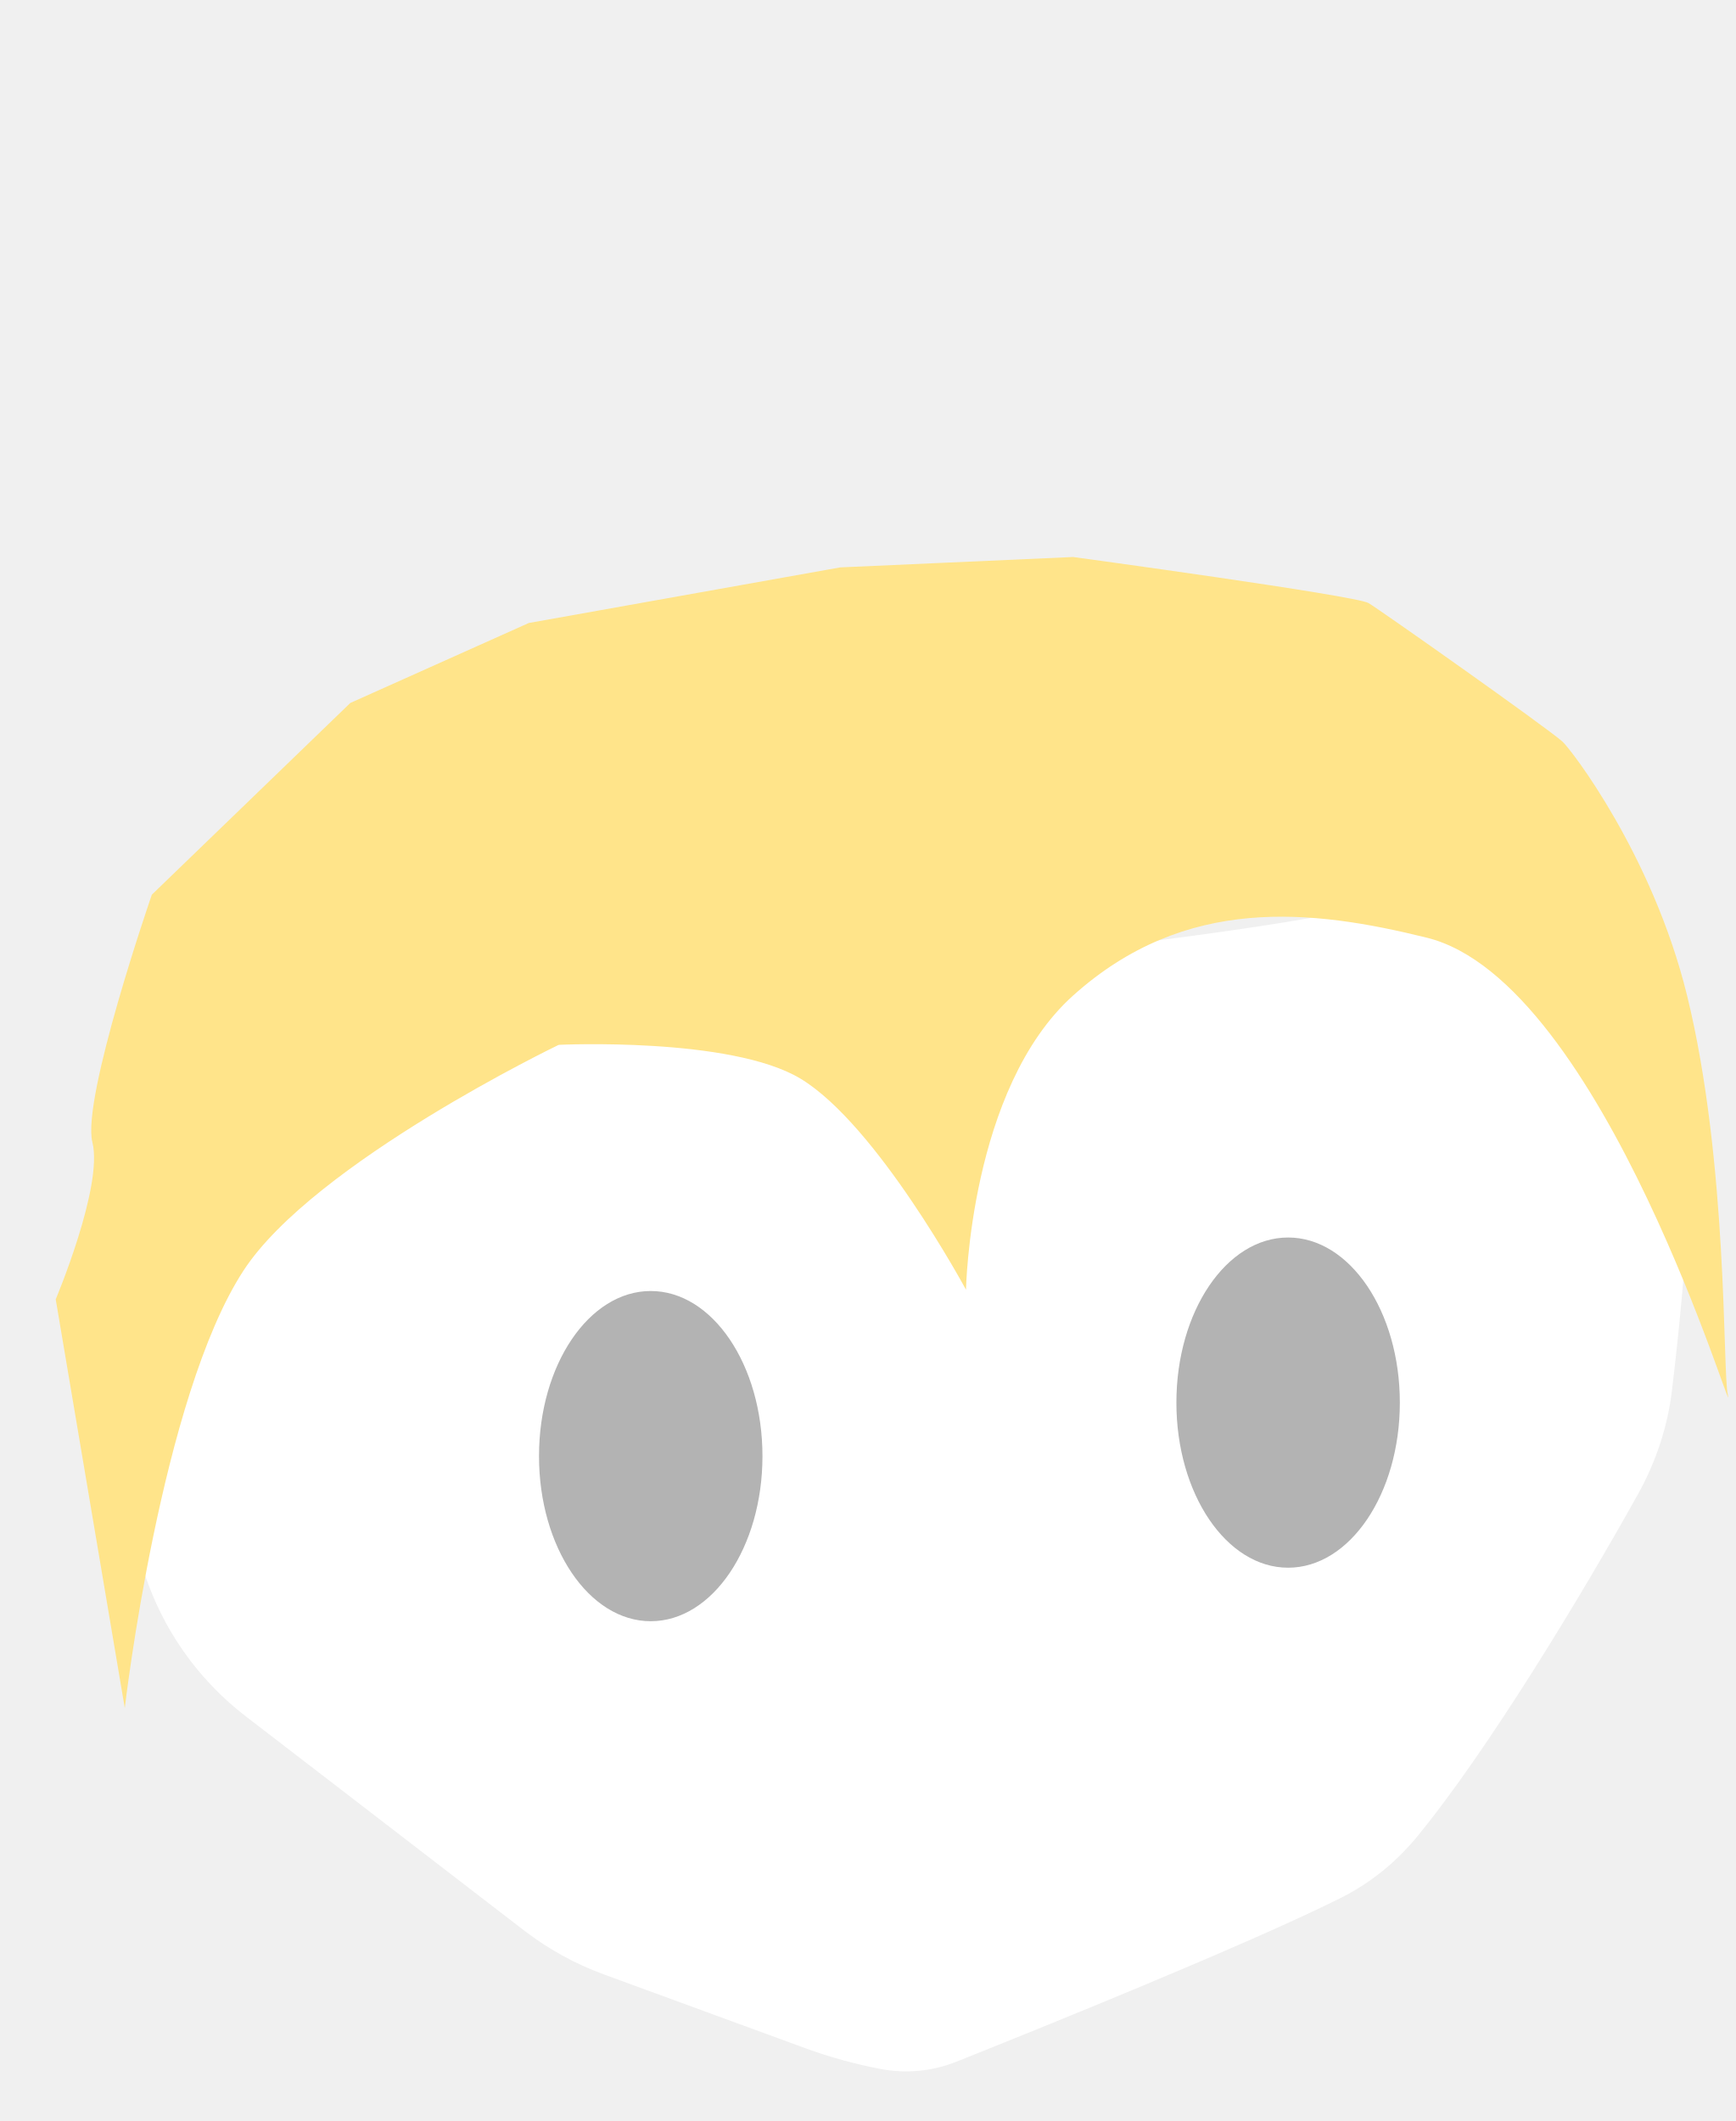
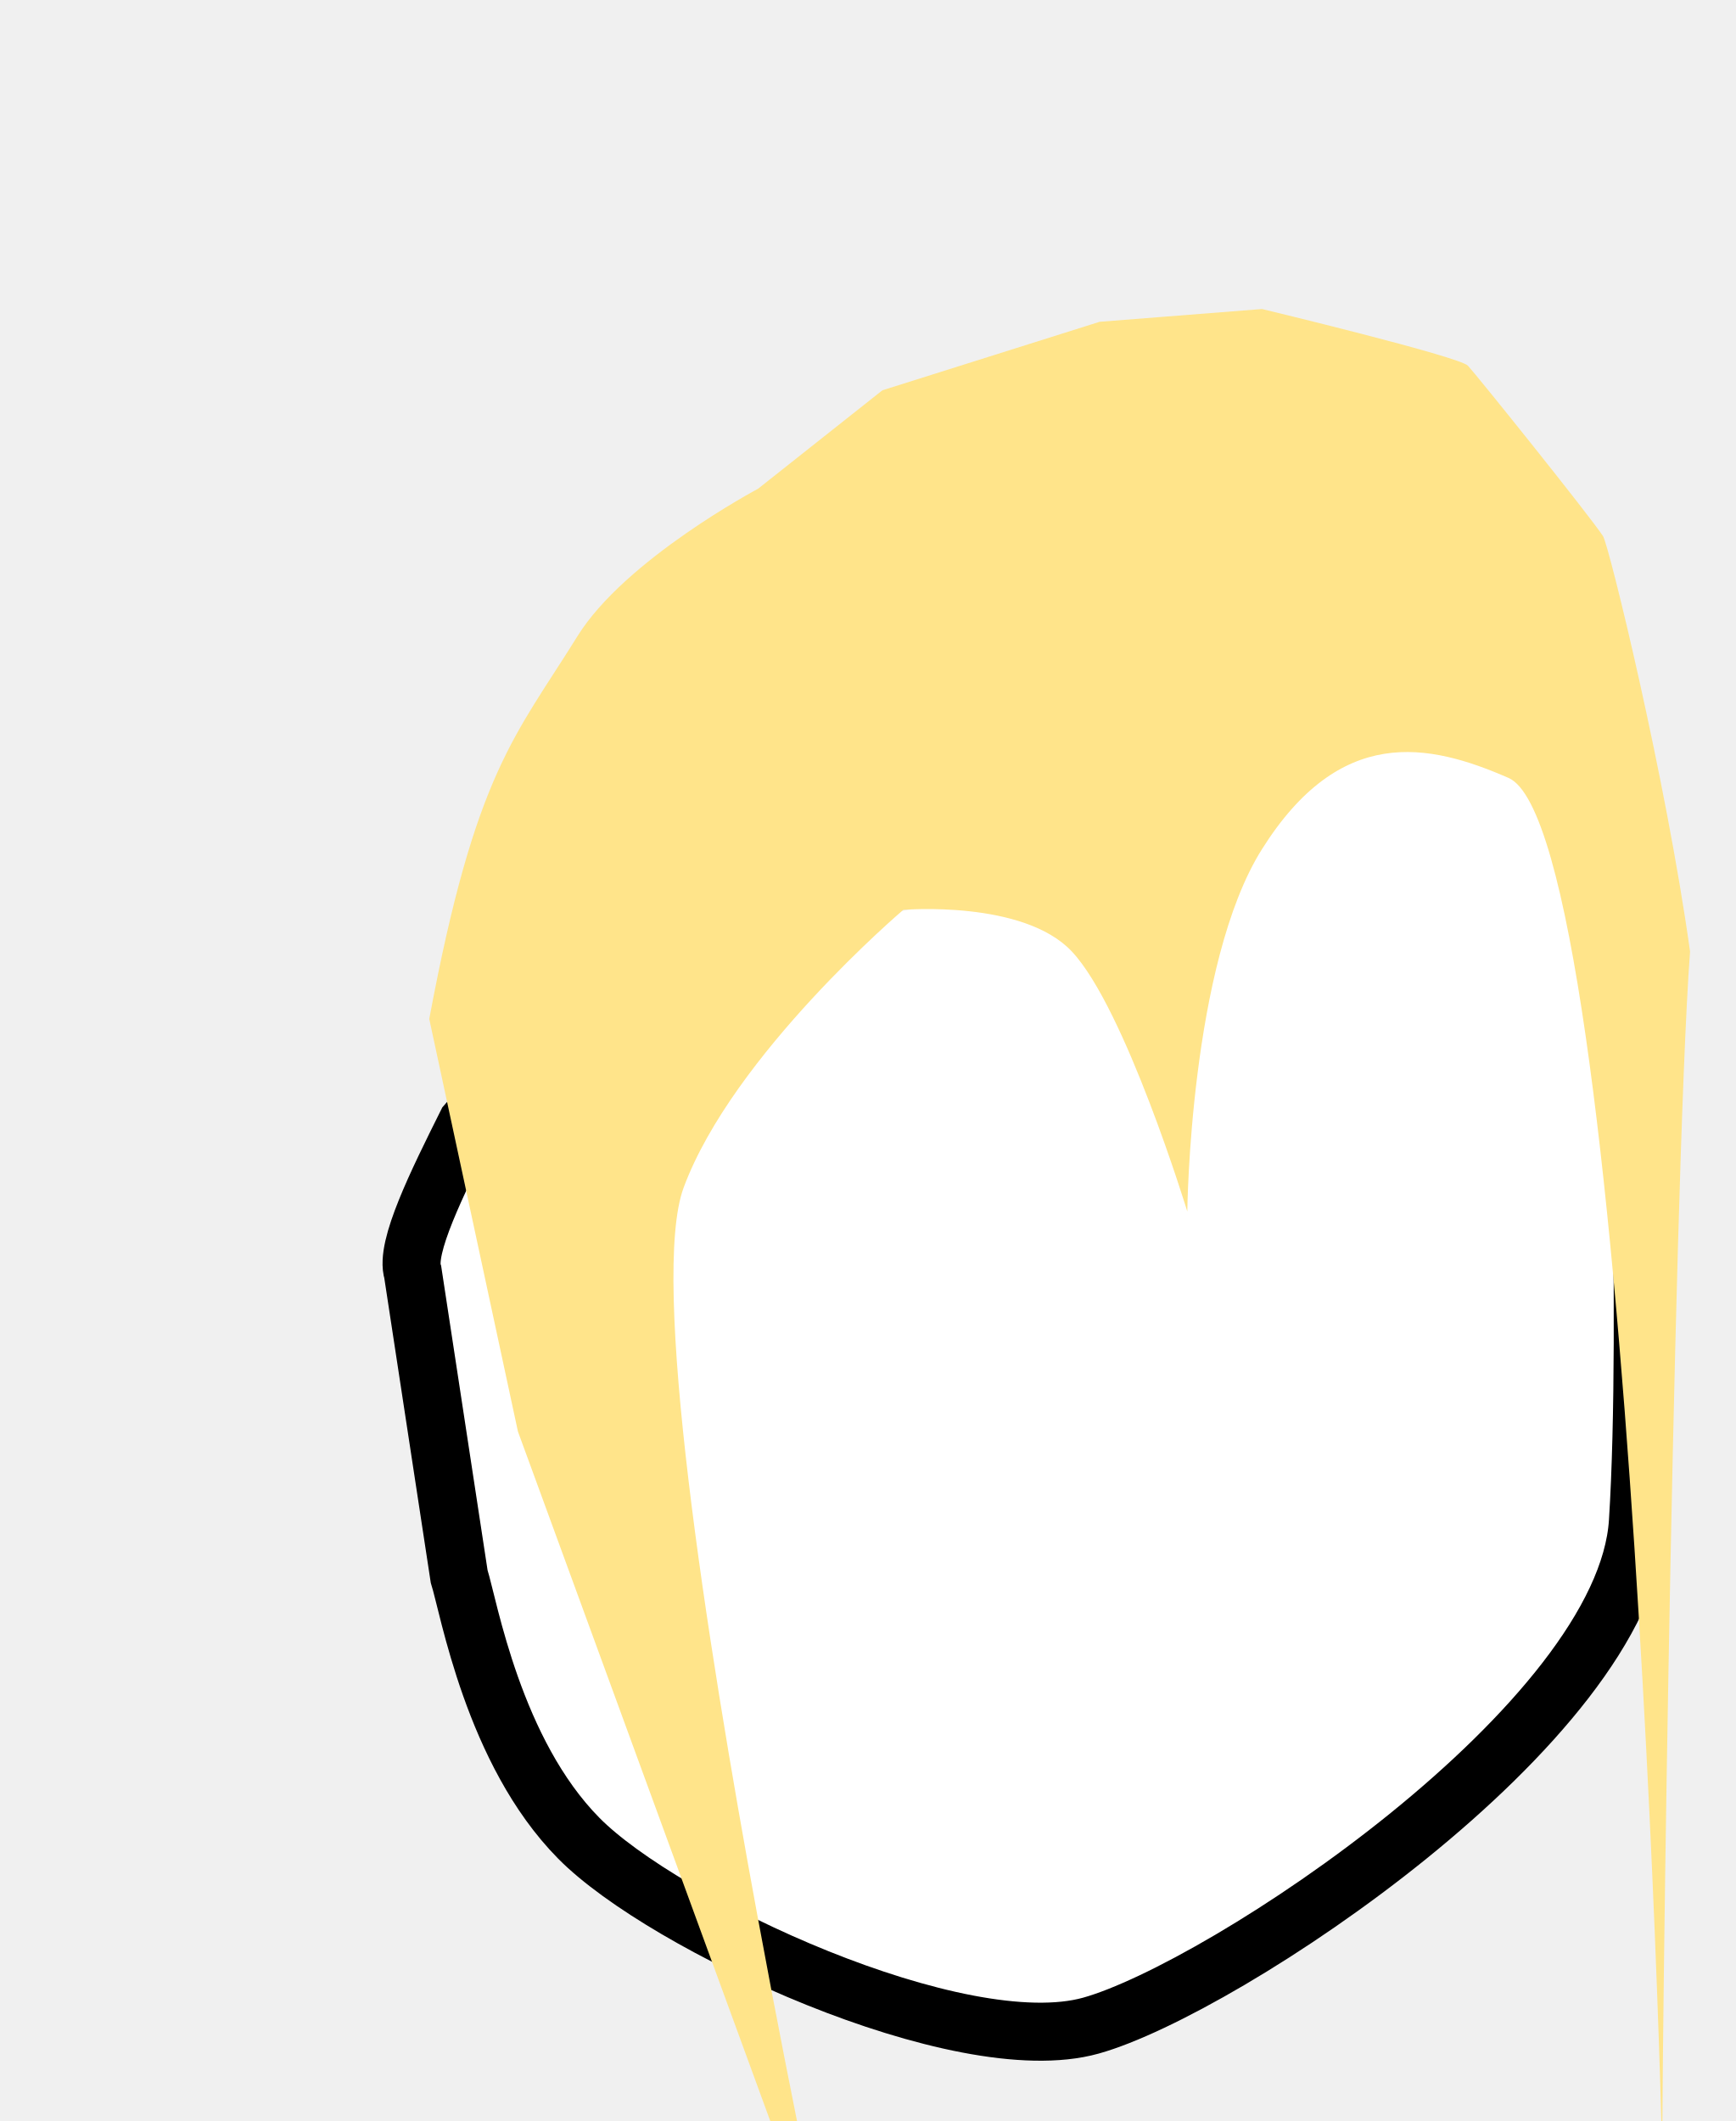
<svg xmlns="http://www.w3.org/2000/svg" width="29.9" height="36.548" viewBox="0 0 29.9 36.548">
  <g id="head">
-     <path d="M16.471 35.529 C17.91 34.955 21.445 33.529 23.086 32.712 C23.593 32.46 24.043 32.101 24.408 31.658 C25.632 30.172 27.255 27.483 28.217 25.756 C28.532 25.191 28.731 24.587 28.805 23.976 C29.031 22.11 29.422 18.113 28.682 17.832 C27.713 17.465 25.002 15.28 23.493 15.636 C22.541 15.86 20.796 16.099 19.636 16.244 C18.911 16.335 18.281 16.78 17.961 17.428 L17.961 17.428 C17.657 18.043 16.974 18.371 16.304 18.225 L15.054 17.951 C14.692 17.872 14.324 17.832 13.954 17.832 L10.942 17.832 C10.1 17.832 9.272 18.039 8.528 18.433 L5.919 19.819 C5.725 19.922 5.517 20.017 5.295 20.102 C4.348 20.467 1.625 21.552 1.625 21.986 C1.625 22.309 2.012 24.638 2.311 26.388 C2.527 27.652 3.215 28.79 4.236 29.576 L5.616 30.637 L9.034 33.268 C9.449 33.587 9.91 33.841 10.402 34.021 L13.874 35.293 C14.297 35.448 14.733 35.568 15.176 35.652 L15.176 35.652 C15.612 35.735 16.061 35.692 16.471 35.529 Z" fill="#ffffff" />
-     <path d="M0.96 22.389 L2.15 29.432 C2.15 29.432 2.772 24.07 4.198 21.89 C5.417 20.028 9.627 18.004 9.627 18.004 C9.627 18.004 12.59 17.863 13.791 18.586 C15.112 19.38 16.644 22.224 16.644 22.224 C16.644 22.224 16.707 18.756 18.489 17.155 C20.423 15.417 22.599 15.667 24.584 16.158 C27.634 16.911 29.934 24.777 29.769 24.028 C29.679 23.621 29.777 20.044 29.068 17.155 C28.474 14.732 27.062 12.901 26.918 12.776 C26.603 12.503 23.799 10.524 23.58 10.392 C23.361 10.261 18.489 9.598 18.489 9.598 L14.477 9.777 L9.111 10.735 L6.036 12.113 L2.616 15.417 C2.616 15.417 1.402 18.927 1.592 19.684 C1.782 20.44 0.96 22.389 0.96 22.389 Z" fill="#ffe48a" />
-     <ellipse cx="11.212" cy="25.091" rx="1.925" ry="2.845" fill="#b3b3b3" />
-     <ellipse cx="22.194" cy="24.169" rx="1.925" ry="2.845" fill="#b3b3b3" />
+     <path d="M16.939 22.219 C16.939 23.411 16.667 24.552 16.183 25.393 C15.699 26.235 15.045 26.708 14.36 26.708 C13.676 26.708 13.019 26.235 12.535 25.393 C12.051 24.552 11.78 23.411 11.78 22.219 C11.78 21.03 12.051 19.888 12.535 19.045 C13.019 18.204 13.676 17.731 14.36 17.731 C15.045 17.731 15.699 18.204 16.183 19.045 C16.667 19.888 16.939 21.03 16.939 22.219 Z" fill="#b3b3b3" />
+     <path d="M24.205 21.261 C24.205 22.375 23.971 23.443 23.552 24.23 C23.132 25.018 22.563 25.46 21.97 25.46 C21.378 25.46 20.809 25.018 20.39 24.23 C19.971 23.443 19.735 22.375 19.735 21.261 C19.735 20.149 19.971 19.08 20.39 18.294 C20.809 17.506 21.378 17.063 21.97 17.063 C22.563 17.063 23.132 17.506 23.552 18.294 C23.971 19.08 24.205 20.149 24.205 21.261 Z" fill="#b3b3b3" />
+     <path d="M10.367 16.68 L8.04 19.362 C7.538 20.369 6.975 21.503 7.112 21.924 L7.911 27.163 C8.079 27.696 8.502 30.187 9.972 31.675 C11.441 33.164 16.534 35.538 18.798 34.904 C21.063 34.271 28 29.697 28.221 26.221 C28.442 22.745 28.157 15.887 28.157 15.887 C28.157 15.887 27.322 14.013 27.007 13.632 C26.692 13.25 25.115 11.346 24.937 11.437 C24.759 11.528 21.646 11.188 21.194 11.431 C20.741 11.674 18.698 12.008 18.921 12.719 C19.144 13.431 17.829 15.264 17.829 15.264" fill="#ffffff" stroke="#000000" stroke-miterlimit="10" />
+     <path d="M8.924 24.668 L9.079 25.091 L9.1 25.148 L14.335 39.455 C14.335 39.455 13.706 36.565 13.052 33.019 C12.151 28.141 11.203 22.019 11.779 20.464 C12.628 18.171 15.564 15.678 15.564 15.678 C15.564 15.678 17.63 15.504 18.467 16.395 C19.388 17.373 20.457 20.876 20.457 20.876 C20.457 20.876 20.5 16.605 21.744 14.632 C23.091 12.491 24.609 12.8 25.992 13.405 C28.119 14.332 28.762 39.442 28.647 38.519 C28.584 38.018 28.82 20.464 29.119 16.395 C28.704 13.411 27.72 9.392 27.62 9.239 C27.401 8.902 25.445 6.465 25.292 6.302 C25.14 6.141 21.744 5.325 21.744 5.325 L18.946 5.545 L15.204 6.725 L13.061 8.422 C13.061 8.422 10.771 9.637 9.948 10.965 C8.882 12.683 8.19 13.3 7.396 17.558" fill="#ffe48a" />
  </g>
</svg>
